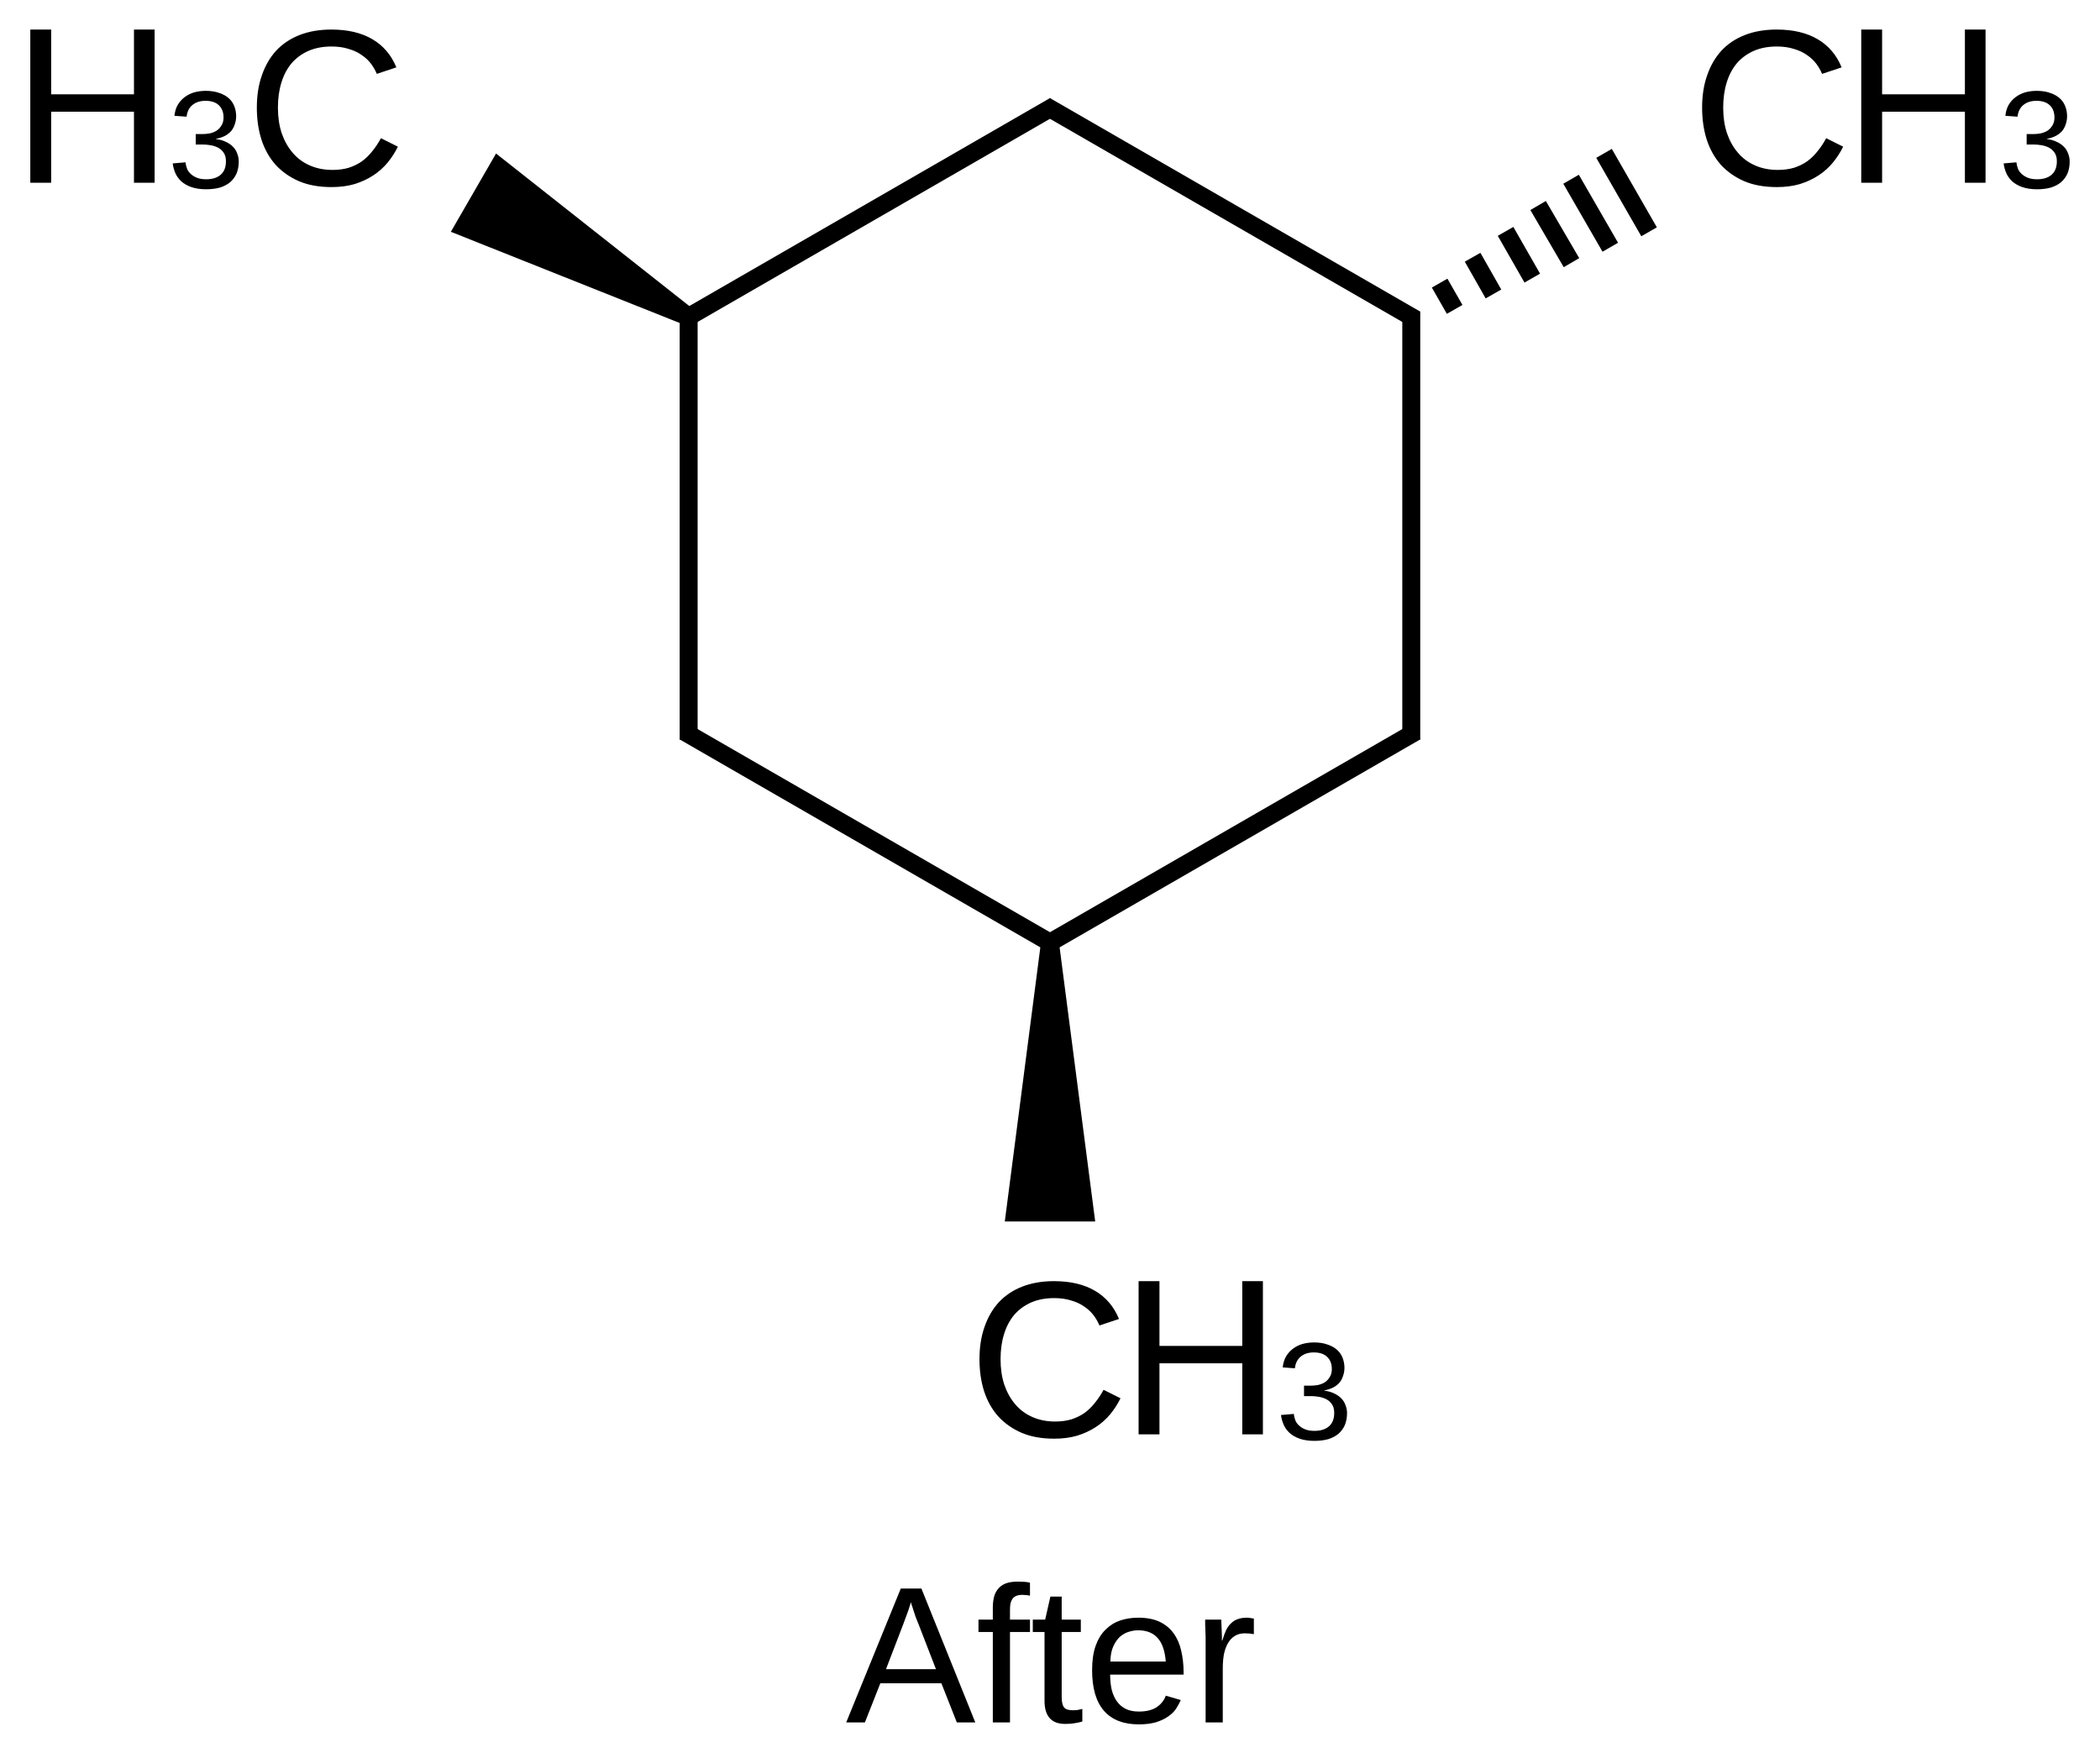
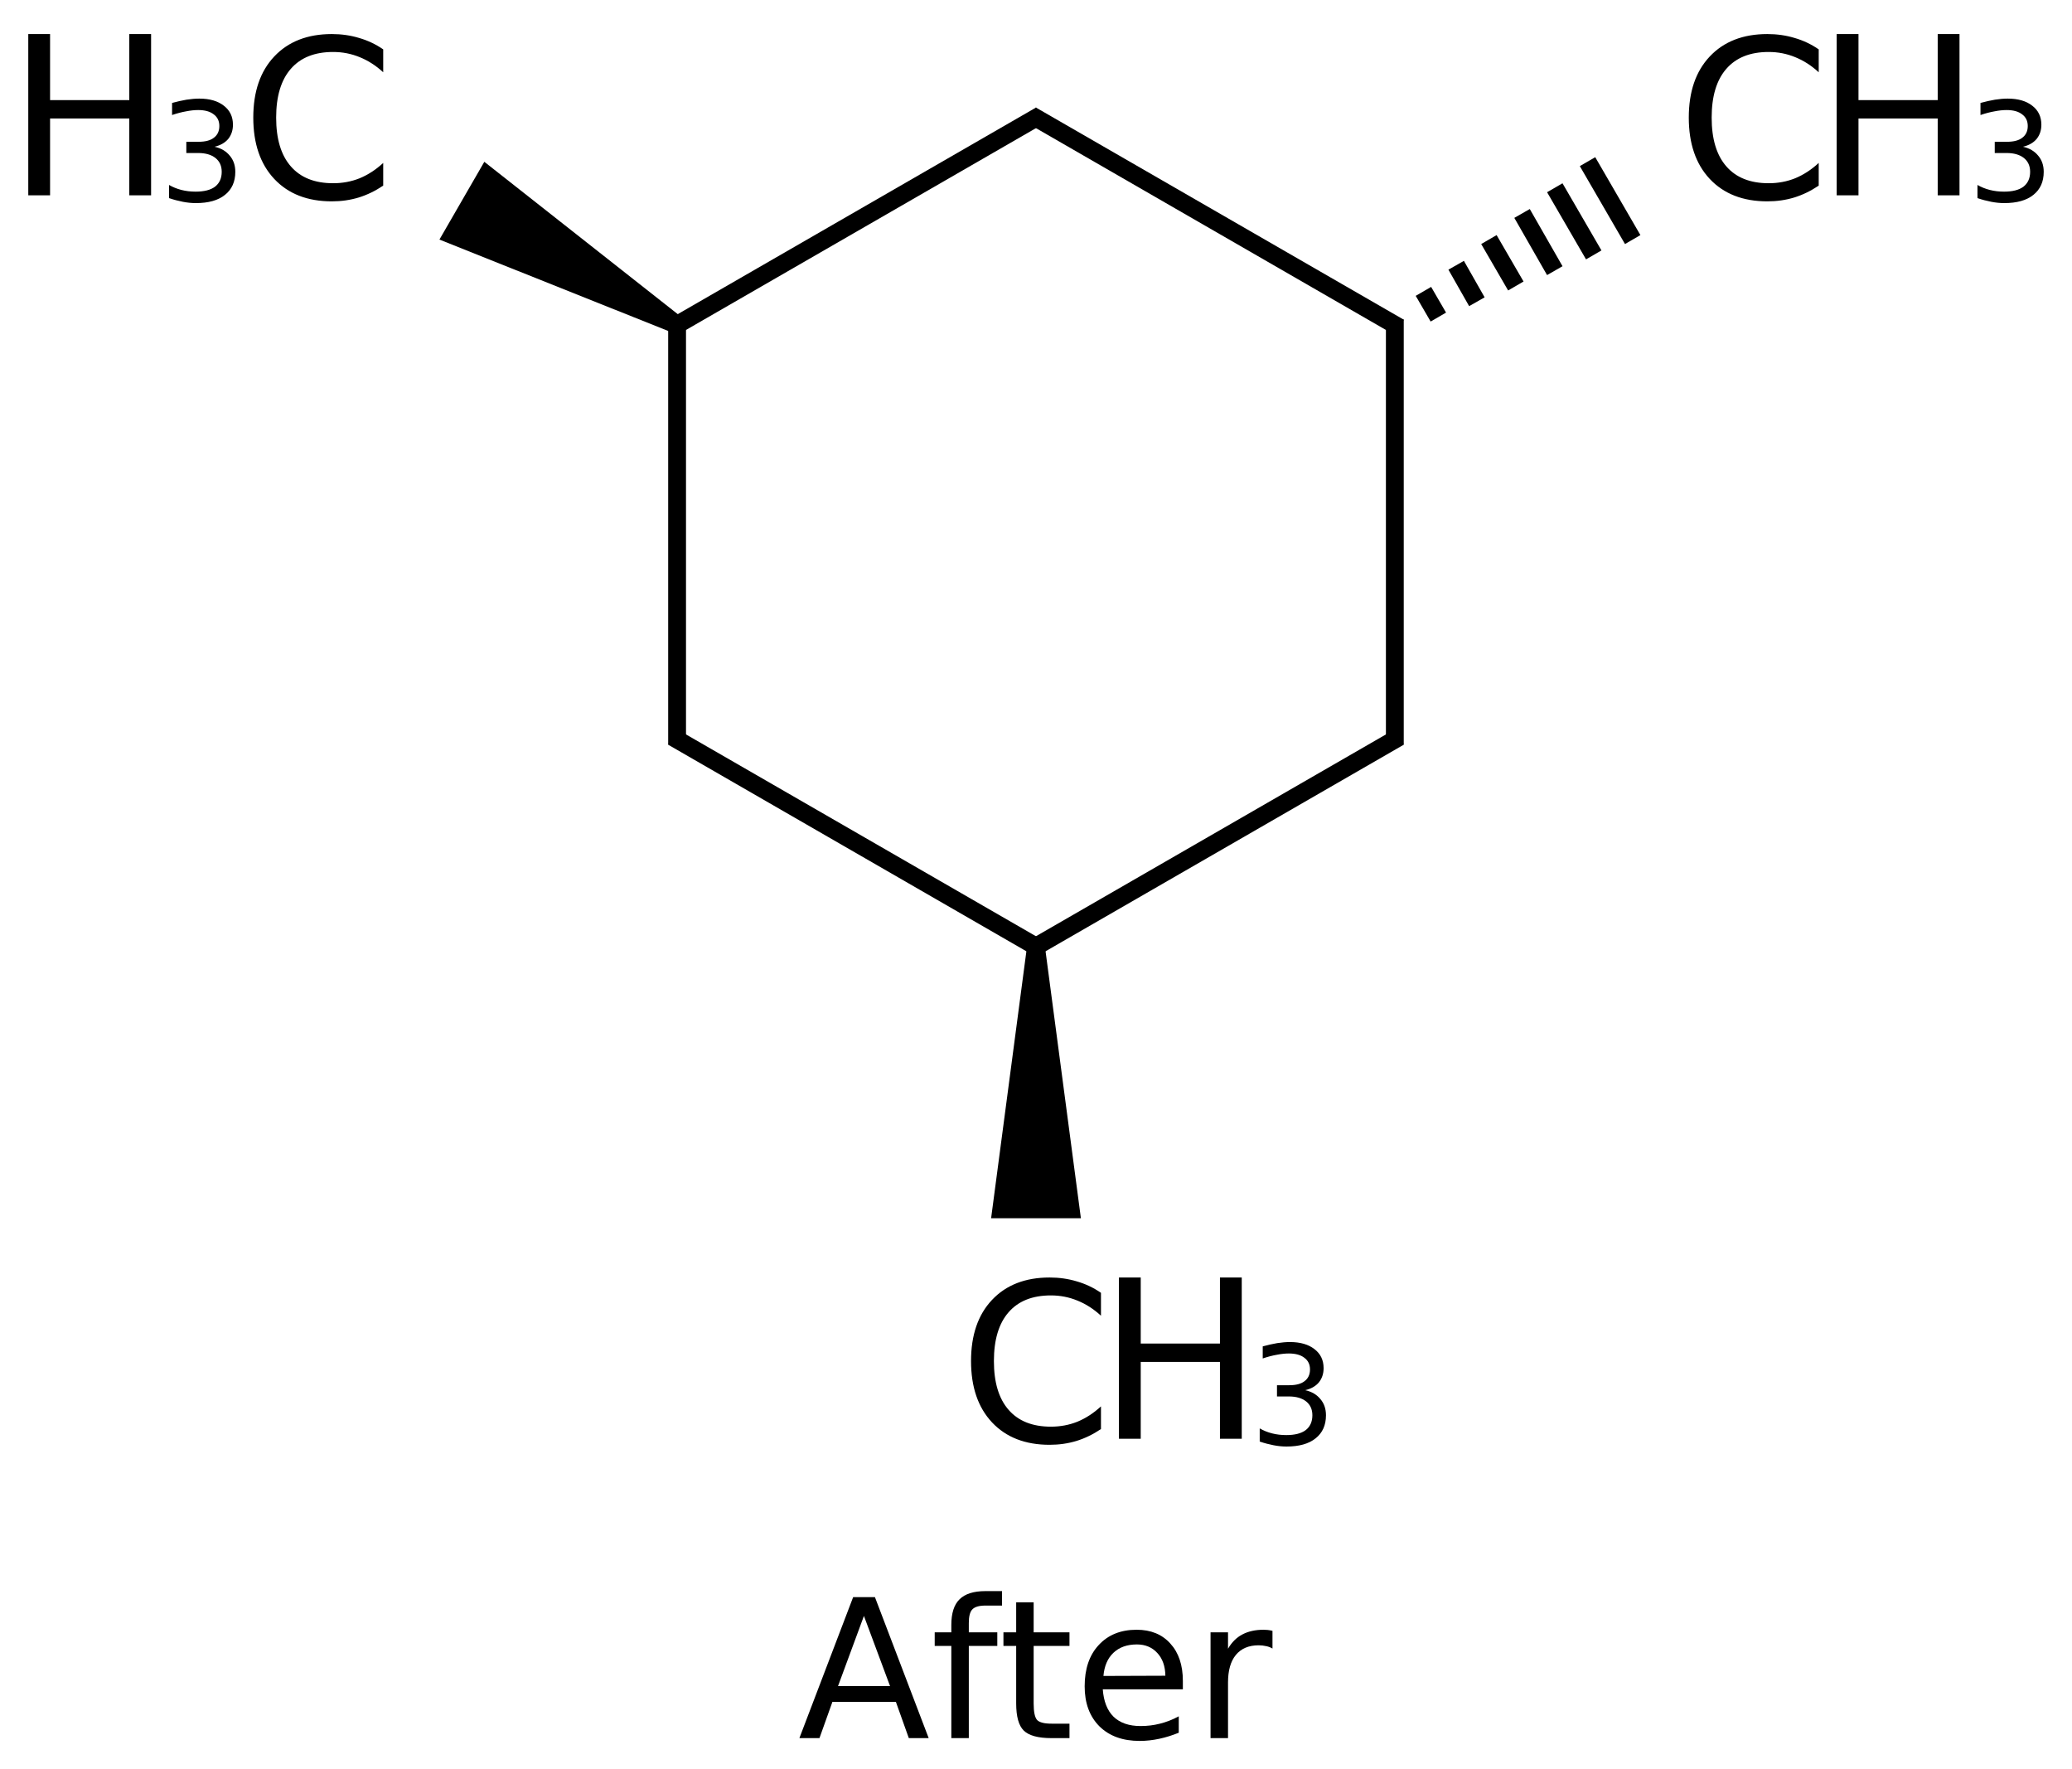
- <svg xmlns="http://www.w3.org/2000/svg" xmlns:xlink="http://www.w3.org/1999/xlink" width="151pt" height="126pt" viewBox="0 0 151 126" version="1.1">
+ <svg xmlns="http://www.w3.org/2000/svg" xmlns:xlink="http://www.w3.org/1999/xlink" width="150pt" height="128pt" viewBox="0 0 150 128" version="1.1">
  <defs>
    <g>
      <symbol overflow="visible" id="glyph0-0">
-         <path style="stroke:none;" d="M 0.531 0 L 0.531 -10.672 L 4.781 -10.672 L 4.781 0 Z M 1.062 -0.531 L 4.25 -0.531 L 4.25 -10.141 L 1.062 -10.141 Z " />
+         <path style="stroke:none;" d="M 0.797 2.828 L 0.797 -11.281 L 8.797 -11.281 L 8.797 2.828 Z M 1.703 1.938 L 7.906 1.938 L 7.906 -10.391 L 1.703 -10.391 Z " />
      </symbol>
      <symbol overflow="visible" id="glyph0-1">
-         <path style="stroke:none;" d="M 6.188 -9.953 C 5.562 -9.953 5.008 -9.848 4.531 -9.641 C 4.051 -9.43 3.645 -9.133 3.312 -8.75 C 2.988 -8.363 2.742 -7.898 2.578 -7.359 C 2.41 -6.816 2.328 -6.219 2.328 -5.562 C 2.328 -4.895 2.414 -4.285 2.594 -3.734 C 2.781 -3.191 3.039 -2.723 3.375 -2.328 C 3.707 -1.93 4.117 -1.625 4.609 -1.406 C 5.098 -1.188 5.645 -1.078 6.25 -1.078 C 6.676 -1.078 7.066 -1.129 7.422 -1.234 C 7.773 -1.348 8.094 -1.504 8.375 -1.703 C 8.656 -1.91 8.906 -2.156 9.125 -2.438 C 9.352 -2.719 9.555 -3.023 9.734 -3.359 L 10.953 -2.75 C 10.754 -2.344 10.508 -1.961 10.219 -1.609 C 9.926 -1.254 9.582 -0.945 9.188 -0.688 C 8.789 -0.426 8.344 -0.219 7.844 -0.062 C 7.352 0.082 6.801 0.156 6.188 0.156 C 5.289 0.156 4.508 0.016 3.844 -0.266 C 3.176 -0.555 2.613 -0.953 2.156 -1.453 C 1.707 -1.961 1.367 -2.566 1.141 -3.266 C 0.922 -3.961 0.812 -4.727 0.812 -5.562 C 0.812 -6.414 0.93 -7.188 1.172 -7.875 C 1.41 -8.57 1.754 -9.164 2.203 -9.656 C 2.66 -10.145 3.223 -10.52 3.891 -10.781 C 4.555 -11.039 5.316 -11.172 6.172 -11.172 C 7.348 -11.172 8.328 -10.941 9.109 -10.484 C 9.898 -10.023 10.477 -9.348 10.844 -8.453 L 9.438 -7.984 C 9.332 -8.242 9.191 -8.488 9.016 -8.719 C 8.836 -8.957 8.613 -9.164 8.344 -9.344 C 8.082 -9.531 7.77 -9.676 7.406 -9.781 C 7.051 -9.895 6.645 -9.953 6.188 -9.953 Z " />
+         <path style="stroke:none;" d="M 10.312 -10.766 L 10.312 -9.109 C 9.781 -9.598 9.211 -9.961 8.609 -10.203 C 8.004 -10.453 7.363 -10.578 6.688 -10.578 C 5.352 -10.578 4.332 -10.172 3.625 -9.359 C 2.914 -8.547 2.562 -7.367 2.562 -5.828 C 2.562 -4.285 2.914 -3.109 3.625 -2.297 C 4.332 -1.484 5.352 -1.078 6.688 -1.078 C 7.363 -1.078 8.004 -1.195 8.609 -1.438 C 9.211 -1.688 9.781 -2.055 10.312 -2.547 L 10.312 -0.906 C 9.758 -0.531 9.172 -0.242 8.547 -0.047 C 7.93 0.141 7.281 0.234 6.594 0.234 C 4.832 0.234 3.441 -0.305 2.422 -1.391 C 1.41 -2.473 0.906 -3.953 0.906 -5.828 C 0.906 -7.703 1.41 -9.176 2.422 -10.25 C 3.441 -11.332 4.832 -11.875 6.594 -11.875 C 7.289 -11.875 7.945 -11.781 8.562 -11.594 C 9.188 -11.414 9.77 -11.141 10.312 -10.766 Z " />
      </symbol>
      <symbol overflow="visible" id="glyph0-2">
-         <path style="stroke:none;" d="M 8.766 0 L 8.766 -5.109 L 2.812 -5.109 L 2.812 0 L 1.312 0 L 1.312 -11.016 L 2.812 -11.016 L 2.812 -6.359 L 8.766 -6.359 L 8.766 -11.016 L 10.25 -11.016 L 10.25 0 Z " />
+         <path style="stroke:none;" d="M 1.578 -11.672 L 3.156 -11.672 L 3.156 -6.891 L 8.891 -6.891 L 8.891 -11.672 L 10.469 -11.672 L 10.469 0 L 8.891 0 L 8.891 -5.562 L 3.156 -5.562 L 3.156 0 L 1.578 0 Z " />
      </symbol>
      <symbol overflow="visible" id="glyph1-0">
-         <path style="stroke:none;" d="M 0.328 0 L 0.328 -6.672 L 2.984 -6.672 L 2.984 0 Z M 0.672 -0.328 L 2.656 -0.328 L 2.656 -6.328 L 0.672 -6.328 Z " />
+         <path style="stroke:none;" d="M 0.5 1.766 L 0.5 -7.047 L 5.5 -7.047 L 5.5 1.766 Z M 1.062 1.219 L 4.938 1.219 L 4.938 -6.484 L 1.062 -6.484 Z " />
      </symbol>
      <symbol overflow="visible" id="glyph1-1">
-         <path style="stroke:none;" d="M 5.125 -1.906 C 5.125 -1.582 5.07 -1.297 4.969 -1.047 C 4.863 -0.805 4.711 -0.598 4.516 -0.422 C 4.316 -0.254 4.07 -0.125 3.781 -0.031 C 3.488 0.051 3.156 0.094 2.781 0.094 C 2.363 0.094 2.008 0.039 1.719 -0.062 C 1.426 -0.164 1.18 -0.305 0.984 -0.484 C 0.797 -0.66 0.656 -0.859 0.562 -1.078 C 0.469 -1.297 0.406 -1.523 0.375 -1.766 L 1.297 -1.844 C 1.316 -1.664 1.359 -1.5 1.422 -1.344 C 1.492 -1.195 1.594 -1.07 1.719 -0.969 C 1.844 -0.863 1.988 -0.781 2.156 -0.719 C 2.332 -0.656 2.539 -0.625 2.781 -0.625 C 3.227 -0.625 3.578 -0.734 3.828 -0.953 C 4.078 -1.172 4.203 -1.492 4.203 -1.922 C 4.203 -2.18 4.145 -2.391 4.031 -2.547 C 3.926 -2.703 3.789 -2.82 3.625 -2.906 C 3.457 -2.988 3.273 -3.047 3.078 -3.078 C 2.879 -3.109 2.695 -3.125 2.531 -3.125 L 2.031 -3.125 L 2.031 -3.875 L 2.516 -3.875 C 2.68 -3.875 2.852 -3.891 3.031 -3.922 C 3.207 -3.961 3.367 -4.023 3.516 -4.109 C 3.66 -4.203 3.781 -4.328 3.875 -4.484 C 3.977 -4.641 4.031 -4.832 4.031 -5.062 C 4.031 -5.438 3.922 -5.727 3.703 -5.938 C 3.484 -6.156 3.16 -6.266 2.734 -6.266 C 2.348 -6.266 2.035 -6.164 1.797 -5.969 C 1.555 -5.77 1.414 -5.488 1.375 -5.125 L 0.5 -5.188 C 0.531 -5.488 0.609 -5.75 0.734 -5.969 C 0.867 -6.195 1.035 -6.383 1.234 -6.531 C 1.441 -6.688 1.672 -6.801 1.922 -6.875 C 2.18 -6.945 2.457 -6.984 2.75 -6.984 C 3.133 -6.984 3.461 -6.93 3.734 -6.828 C 4.016 -6.734 4.242 -6.602 4.422 -6.438 C 4.598 -6.281 4.727 -6.086 4.812 -5.859 C 4.895 -5.641 4.938 -5.406 4.938 -5.156 C 4.938 -4.957 4.906 -4.77 4.844 -4.594 C 4.789 -4.414 4.707 -4.254 4.594 -4.109 C 4.477 -3.973 4.328 -3.852 4.141 -3.75 C 3.961 -3.656 3.742 -3.582 3.484 -3.531 L 3.484 -3.516 C 3.766 -3.484 4.004 -3.414 4.203 -3.312 C 4.41 -3.219 4.582 -3.098 4.719 -2.953 C 4.852 -2.816 4.953 -2.656 5.016 -2.469 C 5.086 -2.289 5.125 -2.102 5.125 -1.906 Z " />
+         <path style="stroke:none;" d="M 4.062 -3.938 C 4.531 -3.832 4.895 -3.617 5.156 -3.297 C 5.426 -2.984 5.562 -2.594 5.562 -2.125 C 5.562 -1.406 5.312 -0.848 4.812 -0.453 C 4.32 -0.055 3.617 0.141 2.703 0.141 C 2.398 0.141 2.086 0.109 1.766 0.047 C 1.441 -0.016 1.109 -0.102 0.766 -0.219 L 0.766 -1.172 C 1.035 -1.016 1.332 -0.895 1.656 -0.812 C 1.988 -0.727 2.332 -0.688 2.688 -0.688 C 3.301 -0.688 3.77 -0.805 4.094 -1.047 C 4.414 -1.297 4.578 -1.656 4.578 -2.125 C 4.578 -2.551 4.426 -2.883 4.125 -3.125 C 3.82 -3.363 3.406 -3.484 2.875 -3.484 L 2.016 -3.484 L 2.016 -4.297 L 2.906 -4.297 C 3.395 -4.297 3.766 -4.395 4.016 -4.594 C 4.273 -4.789 4.406 -5.07 4.406 -5.438 C 4.406 -5.801 4.27 -6.082 4 -6.281 C 3.738 -6.488 3.363 -6.594 2.875 -6.594 C 2.602 -6.594 2.312 -6.562 2 -6.5 C 1.688 -6.445 1.348 -6.359 0.984 -6.234 L 0.984 -7.109 C 1.359 -7.211 1.707 -7.289 2.031 -7.344 C 2.363 -7.395 2.672 -7.422 2.953 -7.422 C 3.703 -7.422 4.297 -7.25 4.734 -6.906 C 5.172 -6.57 5.391 -6.113 5.391 -5.531 C 5.391 -5.125 5.273 -4.781 5.047 -4.5 C 4.816 -4.227 4.488 -4.039 4.062 -3.938 Z " />
      </symbol>
      <symbol overflow="visible" id="glyph2-0">
-         <path style="stroke:none;" d="M 0.469 0 L 0.469 -9.328 L 4.188 -9.328 L 4.188 0 Z M 0.938 -0.469 L 3.719 -0.469 L 3.719 -8.859 L 0.938 -8.859 Z " />
+         <path style="stroke:none;" d="M 0.703 2.469 L 0.703 -9.875 L 7.703 -9.875 L 7.703 2.469 Z M 1.484 1.703 L 6.922 1.703 L 6.922 -9.078 L 1.484 -9.078 Z " />
      </symbol>
      <symbol overflow="visible" id="glyph2-1">
-         <path style="stroke:none;" d="M 7.984 0 L 6.875 -2.812 L 2.484 -2.812 L 1.375 0 L 0.031 0 L 3.953 -9.625 L 5.438 -9.625 L 9.312 0 Z M 5.25 -7.016 C 5.176 -7.191 5.102 -7.375 5.031 -7.562 C 4.969 -7.75 4.91 -7.922 4.859 -8.078 C 4.816 -8.234 4.773 -8.359 4.734 -8.453 C 4.703 -8.555 4.688 -8.617 4.688 -8.641 C 4.676 -8.617 4.656 -8.555 4.625 -8.453 C 4.594 -8.348 4.551 -8.219 4.5 -8.062 C 4.445 -7.906 4.383 -7.734 4.312 -7.547 C 4.25 -7.367 4.18 -7.188 4.109 -7 L 2.891 -3.828 L 6.484 -3.828 Z " />
+         <path style="stroke:none;" d="M 4.781 -8.844 L 2.906 -3.766 L 6.672 -3.766 Z M 4 -10.203 L 5.578 -10.203 L 9.469 0 L 8.031 0 L 7.094 -2.625 L 2.5 -2.625 L 1.562 0 L 0.109 0 Z " />
      </symbol>
      <symbol overflow="visible" id="glyph2-2">
-         <path style="stroke:none;" d="M 2.469 -6.5 L 2.469 0 L 1.234 0 L 1.234 -6.5 L 0.203 -6.5 L 0.203 -7.391 L 1.234 -7.391 L 1.234 -8.234 C 1.234 -8.504 1.258 -8.754 1.312 -8.984 C 1.363 -9.211 1.457 -9.41 1.594 -9.578 C 1.727 -9.754 1.91 -9.891 2.141 -9.984 C 2.367 -10.078 2.672 -10.125 3.047 -10.125 C 3.191 -10.125 3.344 -10.117 3.5 -10.109 C 3.656 -10.098 3.789 -10.078 3.906 -10.047 L 3.906 -9.109 C 3.832 -9.129 3.742 -9.145 3.641 -9.156 C 3.535 -9.164 3.441 -9.172 3.359 -9.172 C 3.18 -9.172 3.031 -9.145 2.906 -9.094 C 2.789 -9.039 2.703 -8.969 2.641 -8.875 C 2.578 -8.781 2.531 -8.664 2.5 -8.531 C 2.477 -8.395 2.469 -8.238 2.469 -8.062 L 2.469 -7.391 L 3.906 -7.391 L 3.906 -6.5 Z " />
+         <path style="stroke:none;" d="M 5.203 -10.641 L 5.203 -9.594 L 4 -9.594 C 3.539 -9.594 3.223 -9.5 3.047 -9.312 C 2.879 -9.133 2.797 -8.805 2.797 -8.328 L 2.797 -7.656 L 4.859 -7.656 L 4.859 -6.672 L 2.797 -6.672 L 2.797 0 L 1.531 0 L 1.531 -6.672 L 0.328 -6.672 L 0.328 -7.656 L 1.531 -7.656 L 1.531 -8.188 C 1.531 -9.039 1.727 -9.66 2.125 -10.047 C 2.52 -10.441 3.145 -10.641 4 -10.641 Z " />
      </symbol>
      <symbol overflow="visible" id="glyph2-3">
-         <path style="stroke:none;" d="M 3.781 -0.062 C 3.594 -0.008 3.398 0.031 3.203 0.062 C 3.016 0.094 2.797 0.109 2.547 0.109 C 1.555 0.109 1.062 -0.445 1.062 -1.562 L 1.062 -6.5 L 0.219 -6.5 L 0.219 -7.391 L 1.109 -7.391 L 1.484 -9.047 L 2.297 -9.047 L 2.297 -7.391 L 3.672 -7.391 L 3.672 -6.5 L 2.297 -6.5 L 2.297 -1.828 C 2.297 -1.473 2.352 -1.223 2.469 -1.078 C 2.582 -0.941 2.785 -0.875 3.078 -0.875 C 3.191 -0.875 3.305 -0.879 3.422 -0.891 C 3.535 -0.91 3.656 -0.938 3.781 -0.969 Z " />
+         <path style="stroke:none;" d="M 2.562 -9.828 L 2.562 -7.656 L 5.156 -7.656 L 5.156 -6.672 L 2.562 -6.672 L 2.562 -2.516 C 2.562 -1.898 2.645 -1.5 2.812 -1.312 C 2.988 -1.133 3.336 -1.047 3.859 -1.047 L 5.156 -1.047 L 5.156 0 L 3.859 0 C 2.891 0 2.219 -0.18 1.844 -0.547 C 1.477 -0.91 1.297 -1.566 1.297 -2.516 L 1.297 -6.672 L 0.375 -6.672 L 0.375 -7.656 L 1.297 -7.656 L 1.297 -9.828 Z " />
      </symbol>
      <symbol overflow="visible" id="glyph2-4">
-         <path style="stroke:none;" d="M 1.891 -3.438 C 1.891 -3.051 1.926 -2.691 2 -2.359 C 2.082 -2.035 2.207 -1.754 2.375 -1.516 C 2.539 -1.285 2.754 -1.102 3.016 -0.969 C 3.273 -0.844 3.586 -0.781 3.953 -0.781 C 4.484 -0.781 4.91 -0.883 5.234 -1.094 C 5.555 -1.312 5.773 -1.586 5.891 -1.922 L 6.969 -1.609 C 6.883 -1.41 6.773 -1.207 6.641 -1 C 6.504 -0.789 6.316 -0.602 6.078 -0.438 C 5.848 -0.27 5.555 -0.129 5.203 -0.016 C 4.859 0.086 4.441 0.141 3.953 0.141 C 2.859 0.141 2.023 -0.18 1.453 -0.828 C 0.879 -1.484 0.594 -2.457 0.594 -3.75 C 0.594 -4.438 0.676 -5.02 0.844 -5.5 C 1.02 -5.988 1.258 -6.379 1.562 -6.672 C 1.863 -6.973 2.211 -7.191 2.609 -7.328 C 3.016 -7.461 3.445 -7.531 3.906 -7.531 C 4.52 -7.531 5.035 -7.43 5.453 -7.234 C 5.867 -7.035 6.203 -6.758 6.453 -6.406 C 6.711 -6.051 6.895 -5.633 7 -5.156 C 7.113 -4.676 7.172 -4.16 7.172 -3.609 L 7.172 -3.438 Z M 5.891 -4.375 C 5.828 -5.156 5.629 -5.723 5.297 -6.078 C 4.973 -6.441 4.504 -6.625 3.891 -6.625 C 3.68 -6.625 3.461 -6.586 3.234 -6.516 C 3.016 -6.453 2.805 -6.336 2.609 -6.172 C 2.422 -6.004 2.258 -5.773 2.125 -5.484 C 1.988 -5.191 1.914 -4.82 1.906 -4.375 Z " />
+         <path style="stroke:none;" d="M 7.875 -4.141 L 7.875 -3.531 L 2.078 -3.531 C 2.141 -2.664 2.398 -2.004 2.859 -1.547 C 3.328 -1.098 3.977 -0.875 4.812 -0.875 C 5.301 -0.875 5.77 -0.93 6.219 -1.047 C 6.676 -1.16 7.129 -1.336 7.578 -1.578 L 7.578 -0.391 C 7.117 -0.203 6.648 -0.055 6.172 0.047 C 5.703 0.148 5.227 0.203 4.75 0.203 C 3.52 0.203 2.547 -0.148 1.828 -0.859 C 1.117 -1.578 0.766 -2.539 0.766 -3.75 C 0.766 -5.008 1.102 -6.004 1.781 -6.734 C 2.457 -7.473 3.375 -7.844 4.531 -7.844 C 5.562 -7.844 6.375 -7.508 6.969 -6.844 C 7.57 -6.188 7.875 -5.285 7.875 -4.141 Z M 6.609 -4.516 C 6.598 -5.203 6.406 -5.75 6.031 -6.156 C 5.656 -6.57 5.16 -6.781 4.547 -6.781 C 3.836 -6.781 3.27 -6.578 2.844 -6.172 C 2.426 -5.773 2.188 -5.219 2.125 -4.5 Z " />
      </symbol>
      <symbol overflow="visible" id="glyph2-5">
-         <path style="stroke:none;" d="M 0.969 0 L 0.969 -5.672 C 0.969 -5.828 0.969 -5.984 0.969 -6.141 C 0.969 -6.305 0.961 -6.461 0.953 -6.609 C 0.953 -6.766 0.945 -6.906 0.938 -7.031 C 0.938 -7.164 0.938 -7.285 0.938 -7.391 L 2.094 -7.391 C 2.094 -7.285 2.098 -7.164 2.109 -7.031 C 2.117 -6.906 2.125 -6.77 2.125 -6.625 C 2.133 -6.477 2.141 -6.336 2.141 -6.203 C 2.141 -6.078 2.141 -5.973 2.141 -5.891 L 2.172 -5.891 C 2.254 -6.172 2.344 -6.414 2.438 -6.625 C 2.539 -6.832 2.66 -7 2.797 -7.125 C 2.93 -7.258 3.086 -7.359 3.266 -7.422 C 3.453 -7.492 3.676 -7.531 3.938 -7.531 C 4.031 -7.531 4.125 -7.52 4.219 -7.5 C 4.312 -7.488 4.383 -7.477 4.438 -7.469 L 4.438 -6.344 C 4.352 -6.363 4.254 -6.379 4.141 -6.391 C 4.035 -6.398 3.914 -6.406 3.781 -6.406 C 3.488 -6.406 3.242 -6.336 3.047 -6.203 C 2.848 -6.078 2.688 -5.898 2.562 -5.672 C 2.438 -5.453 2.344 -5.188 2.281 -4.875 C 2.227 -4.562 2.203 -4.223 2.203 -3.859 L 2.203 0 Z " />
+         <path style="stroke:none;" d="M 5.75 -6.484 C 5.613 -6.566 5.461 -6.625 5.297 -6.656 C 5.129 -6.695 4.945 -6.719 4.75 -6.719 C 4.031 -6.719 3.477 -6.484 3.094 -6.016 C 2.719 -5.555 2.531 -4.895 2.531 -4.031 L 2.531 0 L 1.266 0 L 1.266 -7.656 L 2.531 -7.656 L 2.531 -6.469 C 2.801 -6.938 3.145 -7.281 3.562 -7.5 C 3.988 -7.727 4.504 -7.844 5.109 -7.844 C 5.203 -7.844 5.301 -7.836 5.406 -7.828 C 5.508 -7.816 5.625 -7.797 5.75 -7.766 Z " />
      </symbol>
    </g>
  </defs>
  <g id="surface3125">
    <g style="fill:rgb(0%,0%,0%);fill-opacity:1;">
-       <use xlink:href="#glyph0-1" x="17.656" y="13.297" />
+       <use xlink:href="#glyph0-1" x="17.43" y="14.34" />
    </g>
    <g style="fill:rgb(0%,0%,0%);fill-opacity:1;">
-       <use xlink:href="#glyph0-2" x="0.867" y="13.141" />
+       <use xlink:href="#glyph0-2" x="0.469" y="14.137" />
    </g>
    <g style="fill:rgb(0%,0%,0%);fill-opacity:1;">
-       <use xlink:href="#glyph1-1" x="12.043" y="13.516" />
+       <use xlink:href="#glyph1-1" x="11.473" y="14.559" />
    </g>
    <g style="fill:rgb(0%,0%,0%);fill-opacity:1;">
-       <use xlink:href="#glyph0-1" x="69.617" y="103.297" />
+       <use xlink:href="#glyph0-1" x="69.391" y="104.34" />
    </g>
    <g style="fill:rgb(0%,0%,0%);fill-opacity:1;">
-       <use xlink:href="#glyph0-2" x="80.559" y="103.141" />
+       <use xlink:href="#glyph0-2" x="79.426" y="104.137" />
    </g>
    <g style="fill:rgb(0%,0%,0%);fill-opacity:1;">
-       <use xlink:href="#glyph1-1" x="91.734" y="103.516" />
+       <use xlink:href="#glyph1-1" x="90.43" y="104.559" />
    </g>
    <g style="fill:rgb(0%,0%,0%);fill-opacity:1;">
-       <use xlink:href="#glyph0-1" x="121.578" y="13.297" />
+       <use xlink:href="#glyph0-1" x="121.352" y="14.34" />
    </g>
    <g style="fill:rgb(0%,0%,0%);fill-opacity:1;">
-       <use xlink:href="#glyph0-2" x="132.52" y="13.141" />
+       <use xlink:href="#glyph0-2" x="131.387" y="14.137" />
    </g>
    <g style="fill:rgb(0%,0%,0%);fill-opacity:1;">
-       <use xlink:href="#glyph1-1" x="143.695" y="13.516" />
+       <use xlink:href="#glyph1-1" x="142.391" y="14.559" />
    </g>
-     <path style=" stroke:none;fill-rule:nonzero;fill:rgb(0%,0%,0%);fill-opacity:1;" d="M 49.844 22.227 L 35.668 11.039 L 32.418 16.668 L 49.191 23.352 " />
-     <path style="fill:none;stroke-width:0.043;stroke-linecap:butt;stroke-linejoin:miter;stroke:rgb(0%,0%,0%);stroke-opacity:1;stroke-miterlimit:10;" d="M 0.866 0.488 L 0.866 1.513 " transform="matrix(30,0,0,30,23.53711,7.788021)" />
-     <path style="fill:none;stroke-width:0.043;stroke-linecap:butt;stroke-linejoin:miter;stroke:rgb(0%,0%,0%);stroke-opacity:1;stroke-miterlimit:10;" d="M 0.855 1.494 L 1.743 2.006 " transform="matrix(30,0,0,30,23.53711,7.788021)" />
-     <path style=" stroke:none;fill-rule:nonzero;fill:rgb(0%,0%,0%);fill-opacity:1;" d="M 74.848 67.789 L 72.25 87.832 L 78.75 87.832 L 76.148 67.789 " />
-     <path style="fill:none;stroke-width:0.043;stroke-linecap:butt;stroke-linejoin:miter;stroke:rgb(0%,0%,0%);stroke-opacity:1;stroke-miterlimit:10;" d="M 1.721 2.006 L 2.609 1.494 " transform="matrix(30,0,0,30,23.53711,7.788021)" />
-     <path style="fill:none;stroke-width:0.043;stroke-linecap:butt;stroke-linejoin:miter;stroke:rgb(0%,0%,0%);stroke-opacity:1;stroke-miterlimit:10;" d="M 2.598 1.513 L 2.598 0.488 " transform="matrix(30,0,0,30,23.53711,7.788021)" />
-     <path style="fill:none;stroke-width:0.043;stroke-linecap:butt;stroke-linejoin:miter;stroke:rgb(0%,0%,0%);stroke-opacity:1;stroke-miterlimit:10;" d="M 2.702 0.482 L 2.666 0.419 M 2.795 0.445 L 2.745 0.357 M 2.888 0.407 L 2.824 0.295 M 2.982 0.37 L 2.902 0.233 M 3.075 0.333 L 2.981 0.17 M 3.168 0.296 L 3.06 0.108 " transform="matrix(30,0,0,30,23.53711,7.788021)" />
-     <path style="fill:none;stroke-width:0.043;stroke-linecap:butt;stroke-linejoin:miter;stroke:rgb(0%,0%,0%);stroke-opacity:1;stroke-miterlimit:10;" d="M 2.609 0.506 L 1.721 -0.006 " transform="matrix(30,0,0,30,23.53711,7.788021)" />
-     <path style="fill:none;stroke-width:0.043;stroke-linecap:butt;stroke-linejoin:miter;stroke:rgb(0%,0%,0%);stroke-opacity:1;stroke-miterlimit:10;" d="M 1.743 -0.006 L 0.855 0.506 " transform="matrix(30,0,0,30,23.53711,7.788021)" />
+     <path style=" stroke:none;fill-rule:nonzero;fill:rgb(0%,0%,0%);fill-opacity:1;" d="M 49.344 22.957 L 35.062 11.711 L 31.812 17.34 L 48.691 24.082 " />
+     <path style="fill:none;stroke-width:0.043;stroke-linecap:butt;stroke-linejoin:miter;stroke:rgb(0%,0%,0%);stroke-opacity:1;stroke-miterlimit:10;" d="M 0.866 0.487 L 0.866 1.512 " transform="matrix(30,0,0,30,23.03711,8.519791)" />
+     <path style="fill:none;stroke-width:0.043;stroke-linecap:butt;stroke-linejoin:miter;stroke:rgb(0%,0%,0%);stroke-opacity:1;stroke-miterlimit:10;" d="M 0.855 1.494 L 1.743 2.006 " transform="matrix(30,0,0,30,23.03711,8.519791)" />
+     <path style=" stroke:none;fill-rule:nonzero;fill:rgb(0%,0%,0%);fill-opacity:1;" d="M 74.348 68.52 L 71.75 88.176 L 78.25 88.176 L 75.648 68.52 " />
+     <path style="fill:none;stroke-width:0.043;stroke-linecap:butt;stroke-linejoin:miter;stroke:rgb(0%,0%,0%);stroke-opacity:1;stroke-miterlimit:10;" d="M 1.721 2.006 L 2.609 1.494 " transform="matrix(30,0,0,30,23.03711,8.519791)" />
+     <path style="fill:none;stroke-width:0.043;stroke-linecap:butt;stroke-linejoin:miter;stroke:rgb(0%,0%,0%);stroke-opacity:1;stroke-miterlimit:10;" d="M 2.598 1.512 L 2.598 0.487 " transform="matrix(30,0,0,30,23.03711,8.519791)" />
+     <path style="fill:none;stroke-width:0.043;stroke-linecap:butt;stroke-linejoin:miter;stroke:rgb(0%,0%,0%);stroke-opacity:1;stroke-miterlimit:10;" d="M 2.703 0.481 L 2.667 0.419 M 2.796 0.444 L 2.746 0.356 M 2.89 0.406 L 2.825 0.294 M 2.984 0.369 L 2.905 0.231 M 3.078 0.331 L 2.984 0.169 M 3.172 0.294 L 3.063 0.106 " transform="matrix(30,0,0,30,23.03711,8.519791)" />
+     <path style="fill:none;stroke-width:0.043;stroke-linecap:butt;stroke-linejoin:miter;stroke:rgb(0%,0%,0%);stroke-opacity:1;stroke-miterlimit:10;" d="M 2.609 0.506 L 1.721 -0.006 " transform="matrix(30,0,0,30,23.03711,8.519791)" />
+     <path style="fill:none;stroke-width:0.043;stroke-linecap:butt;stroke-linejoin:miter;stroke:rgb(0%,0%,0%);stroke-opacity:1;stroke-miterlimit:10;" d="M 1.743 -0.006 L 0.855 0.506 " transform="matrix(30,0,0,30,23.03711,8.519791)" />
    <g style="fill:rgb(0%,0%,0%);fill-opacity:1;">
-       <use xlink:href="#glyph2-1" x="60.816" y="123.855" />
-       <use xlink:href="#glyph2-2" x="70.154" y="123.855" />
-       <use xlink:href="#glyph2-3" x="74.044" y="123.855" />
-       <use xlink:href="#glyph2-4" x="77.934" y="123.855" />
-       <use xlink:href="#glyph2-5" x="85.72" y="123.855" />
+       <use xlink:href="#glyph2-1" x="57.762" y="125.805" />
+       <use xlink:href="#glyph2-2" x="67.339" y="125.805" />
+       <use xlink:href="#glyph2-3" x="72.268" y="125.805" />
+       <use xlink:href="#glyph2-4" x="77.757" y="125.805" />
+       <use xlink:href="#glyph2-5" x="86.37" y="125.805" />
    </g>
  </g>
</svg>
